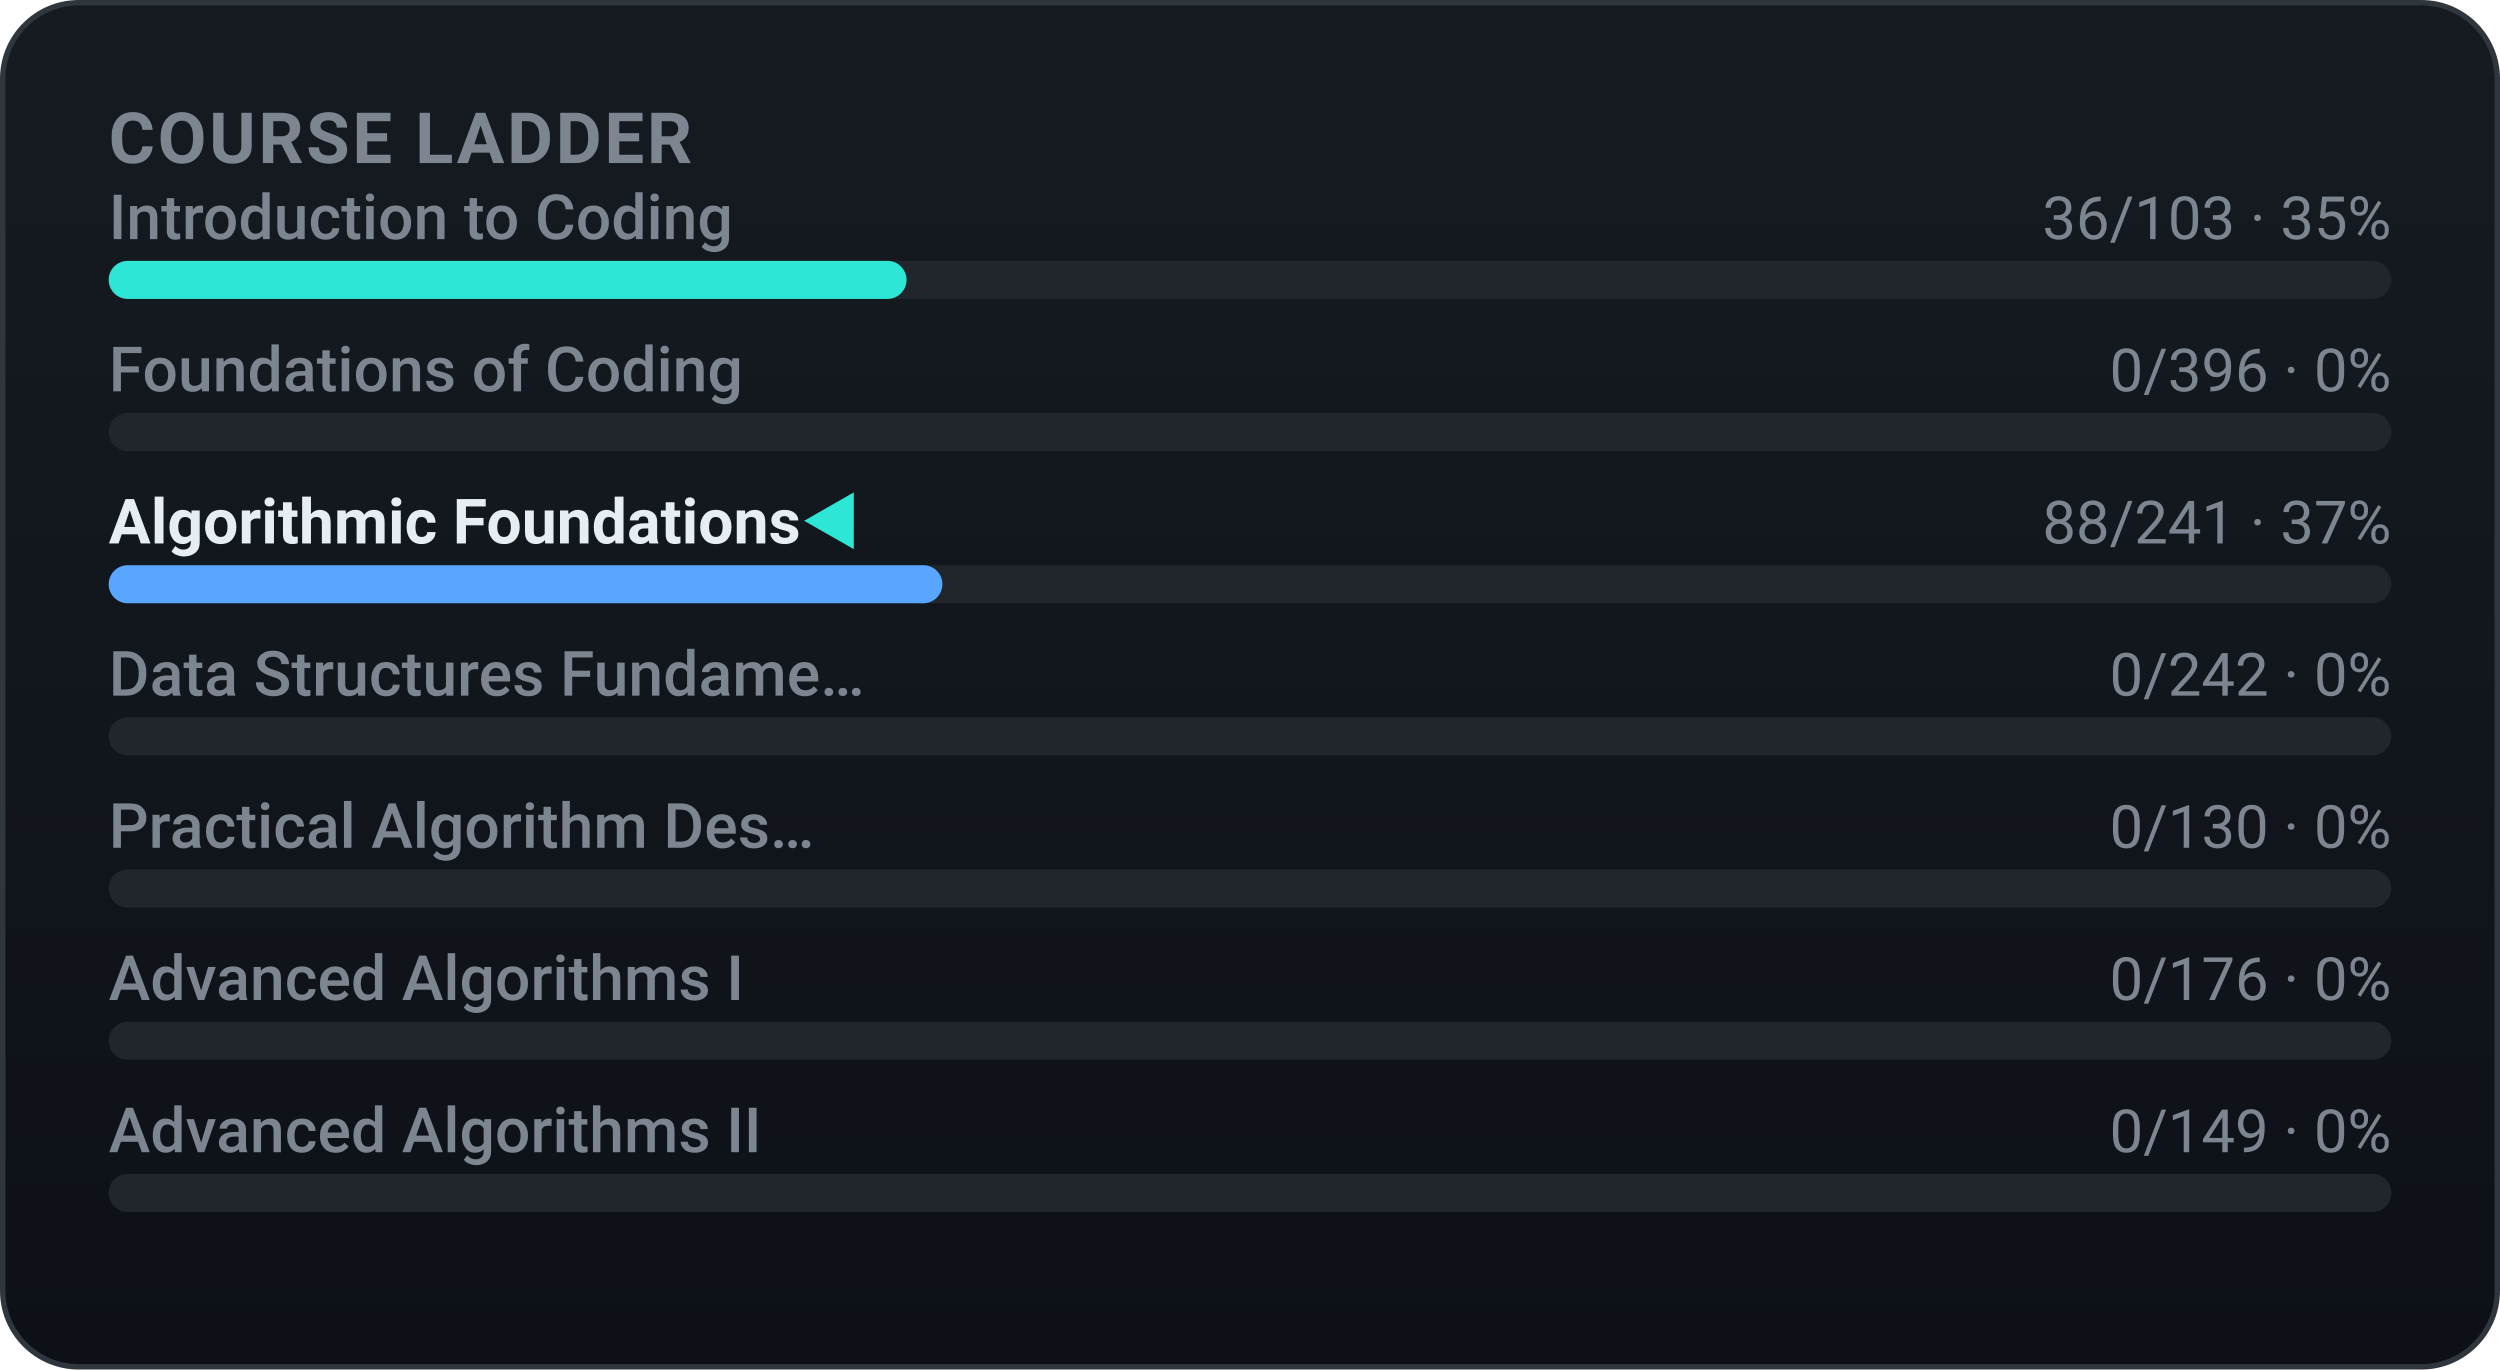
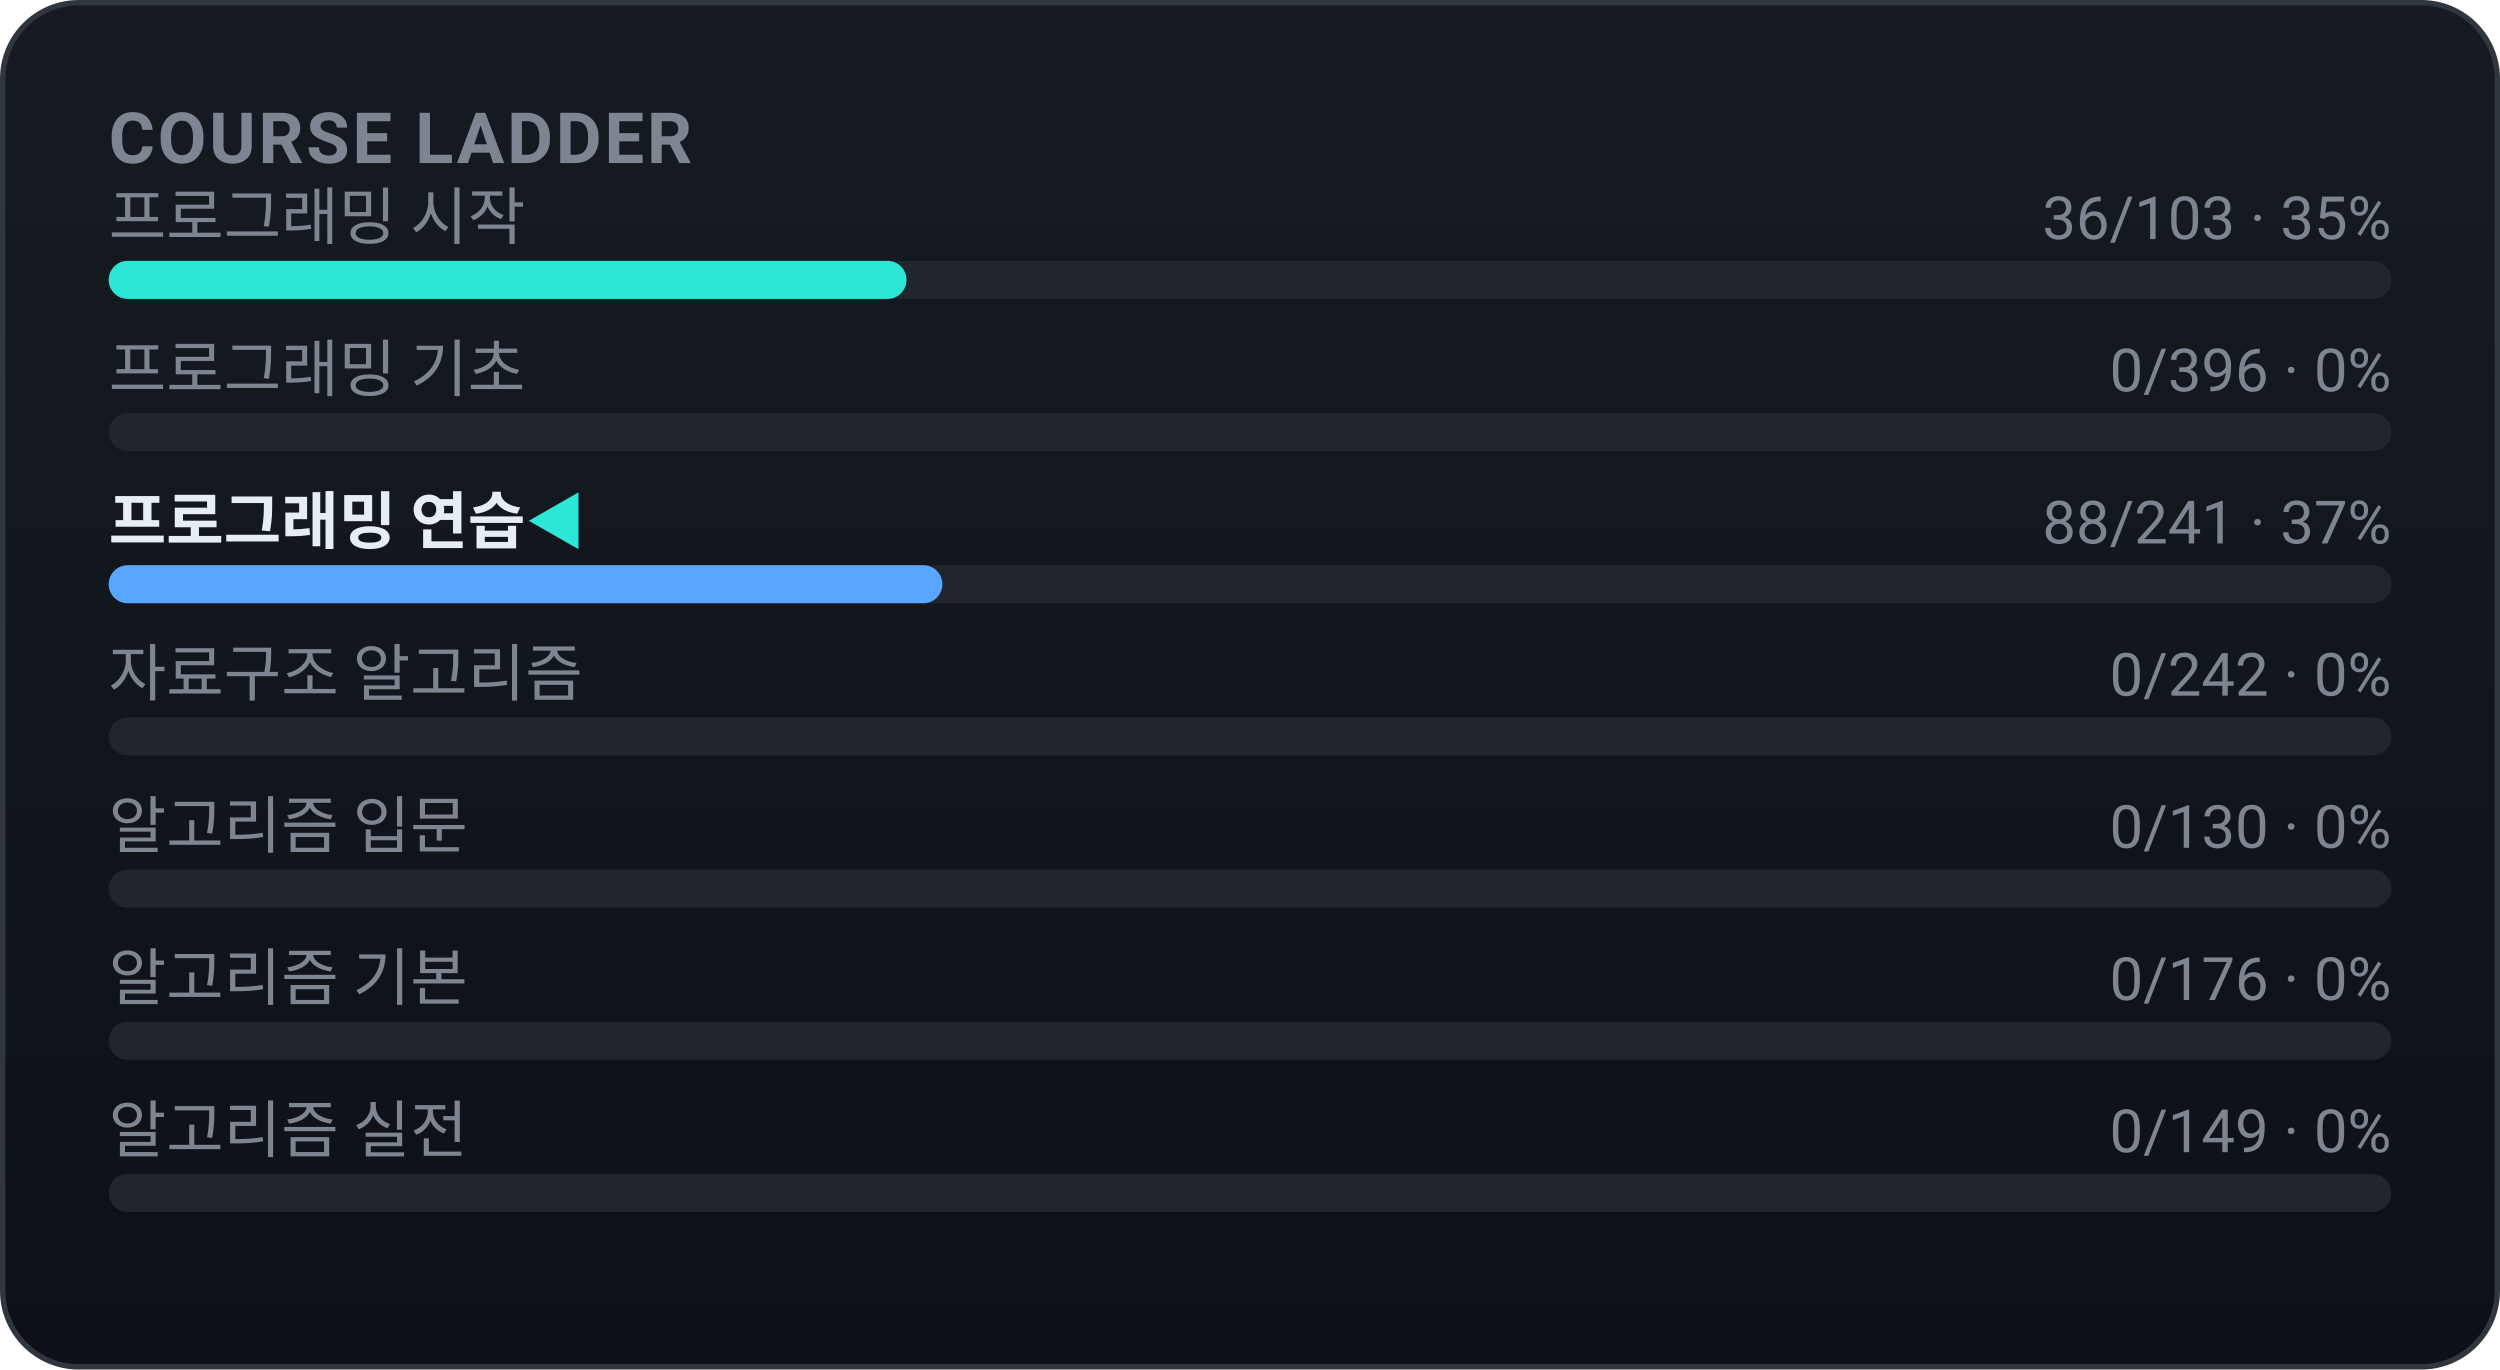
<svg xmlns="http://www.w3.org/2000/svg" width="460" height="252" viewBox="0 0 460 252" role="img" font-family="-apple-system,BlinkMacSystemFont,'Segoe UI',Roboto,'Apple SD Gothic Neo','Malgun Gothic',sans-serif">
  <defs>
    <linearGradient id="bgg" x1="0" y1="0" x2="0" y2="1">
      <stop offset="0" stop-color="#161b22" />
      <stop offset="1" stop-color="#0d1117" />
    </linearGradient>
  </defs>
  <rect x="0.5" y="0.5" width="459" height="251" rx="14" fill="url(#bgg)" stroke="#30363d" />
  <text x="20" y="30" font-family="-apple-system,BlinkMacSystemFont,'Segoe UI',Roboto,'Apple SD Gothic Neo','Malgun Gothic',sans-serif" font-size="13" font-weight="700" fill="#7d8590" letter-spacing="0.5">COURSE LADDER</text>
-   <text x="20" y="44" font-size="11.5" font-weight="500" fill="#7d8590">Introduction to Coding</text>
+   <text x="20" y="44" font-size="11.5" font-weight="500" fill="#7d8590">프로그래밍 시작</text>
  <text x="440" y="44" text-anchor="end" font-size="11" fill="#7d8590">36/103 · 35%</text>
  <rect x="20" y="48" width="420" height="7" rx="3.5" fill="#21262d" />
  <rect x="20" y="48" width="146.8" height="7" rx="3.5" fill="#2ee6d6" />
-   <text x="20" y="72" font-size="11.5" font-weight="500" fill="#7d8590">Foundations of Coding</text>
+   <text x="20" y="72" font-size="11.5" font-weight="500" fill="#7d8590">프로그래밍 기초</text>
  <text x="440" y="72" text-anchor="end" font-size="11" fill="#7d8590">0/396 · 0%</text>
  <rect x="20" y="76" width="420" height="7" rx="3.5" fill="#21262d" />
-   <text x="20" y="100" font-size="11.5" font-weight="700" fill="#e6edf3">Algorithmic Foundations<tspan fill="#2ee6d6" font-weight="700"> ◀</tspan>
+   <text x="20" y="100" font-size="11.5" font-weight="700" fill="#e6edf3">프로그래밍 연습<tspan fill="#2ee6d6" font-weight="700"> ◀</tspan>
  </text>
  <text x="440" y="100" text-anchor="end" font-size="11" fill="#7d8590">88/241 · 37%</text>
  <rect x="20" y="104" width="420" height="7" rx="3.5" fill="#21262d" />
  <rect x="20" y="104" width="153.4" height="7" rx="3.5" fill="#58a6ff" />
-   <text x="20" y="128" font-size="11.5" font-weight="500" fill="#7d8590">Data Structures Fundame…</text>
+   <text x="20" y="128" font-size="11.5" font-weight="500" fill="#7d8590">자료구조 알고리즘</text>
  <text x="440" y="128" text-anchor="end" font-size="11" fill="#7d8590">0/242 · 0%</text>
  <rect x="20" y="132" width="420" height="7" rx="3.5" fill="#21262d" />
-   <text x="20" y="156" font-size="11.5" font-weight="500" fill="#7d8590">Practical Algorithm Des…</text>
+   <text x="20" y="156" font-size="11.5" font-weight="500" fill="#7d8590">알고리즘 입문</text>
  <text x="440" y="156" text-anchor="end" font-size="11" fill="#7d8590">0/130 · 0%</text>
  <rect x="20" y="160" width="420" height="7" rx="3.5" fill="#21262d" />
-   <text x="20" y="184" font-size="11.5" font-weight="500" fill="#7d8590">Advanced Algorithms I</text>
+   <text x="20" y="184" font-size="11.5" font-weight="500" fill="#7d8590">알고리즘 기본</text>
  <text x="440" y="184" text-anchor="end" font-size="11" fill="#7d8590">0/176 · 0%</text>
  <rect x="20" y="188" width="420" height="7" rx="3.5" fill="#21262d" />
-   <text x="20" y="212" font-size="11.5" font-weight="500" fill="#7d8590">Advanced Algorithms II</text>
+   <text x="20" y="212" font-size="11.5" font-weight="500" fill="#7d8590">알고리즘 실전</text>
  <text x="440" y="212" text-anchor="end" font-size="11" fill="#7d8590">0/149 · 0%</text>
  <rect x="20" y="216" width="420" height="7" rx="3.5" fill="#21262d" />
</svg>
